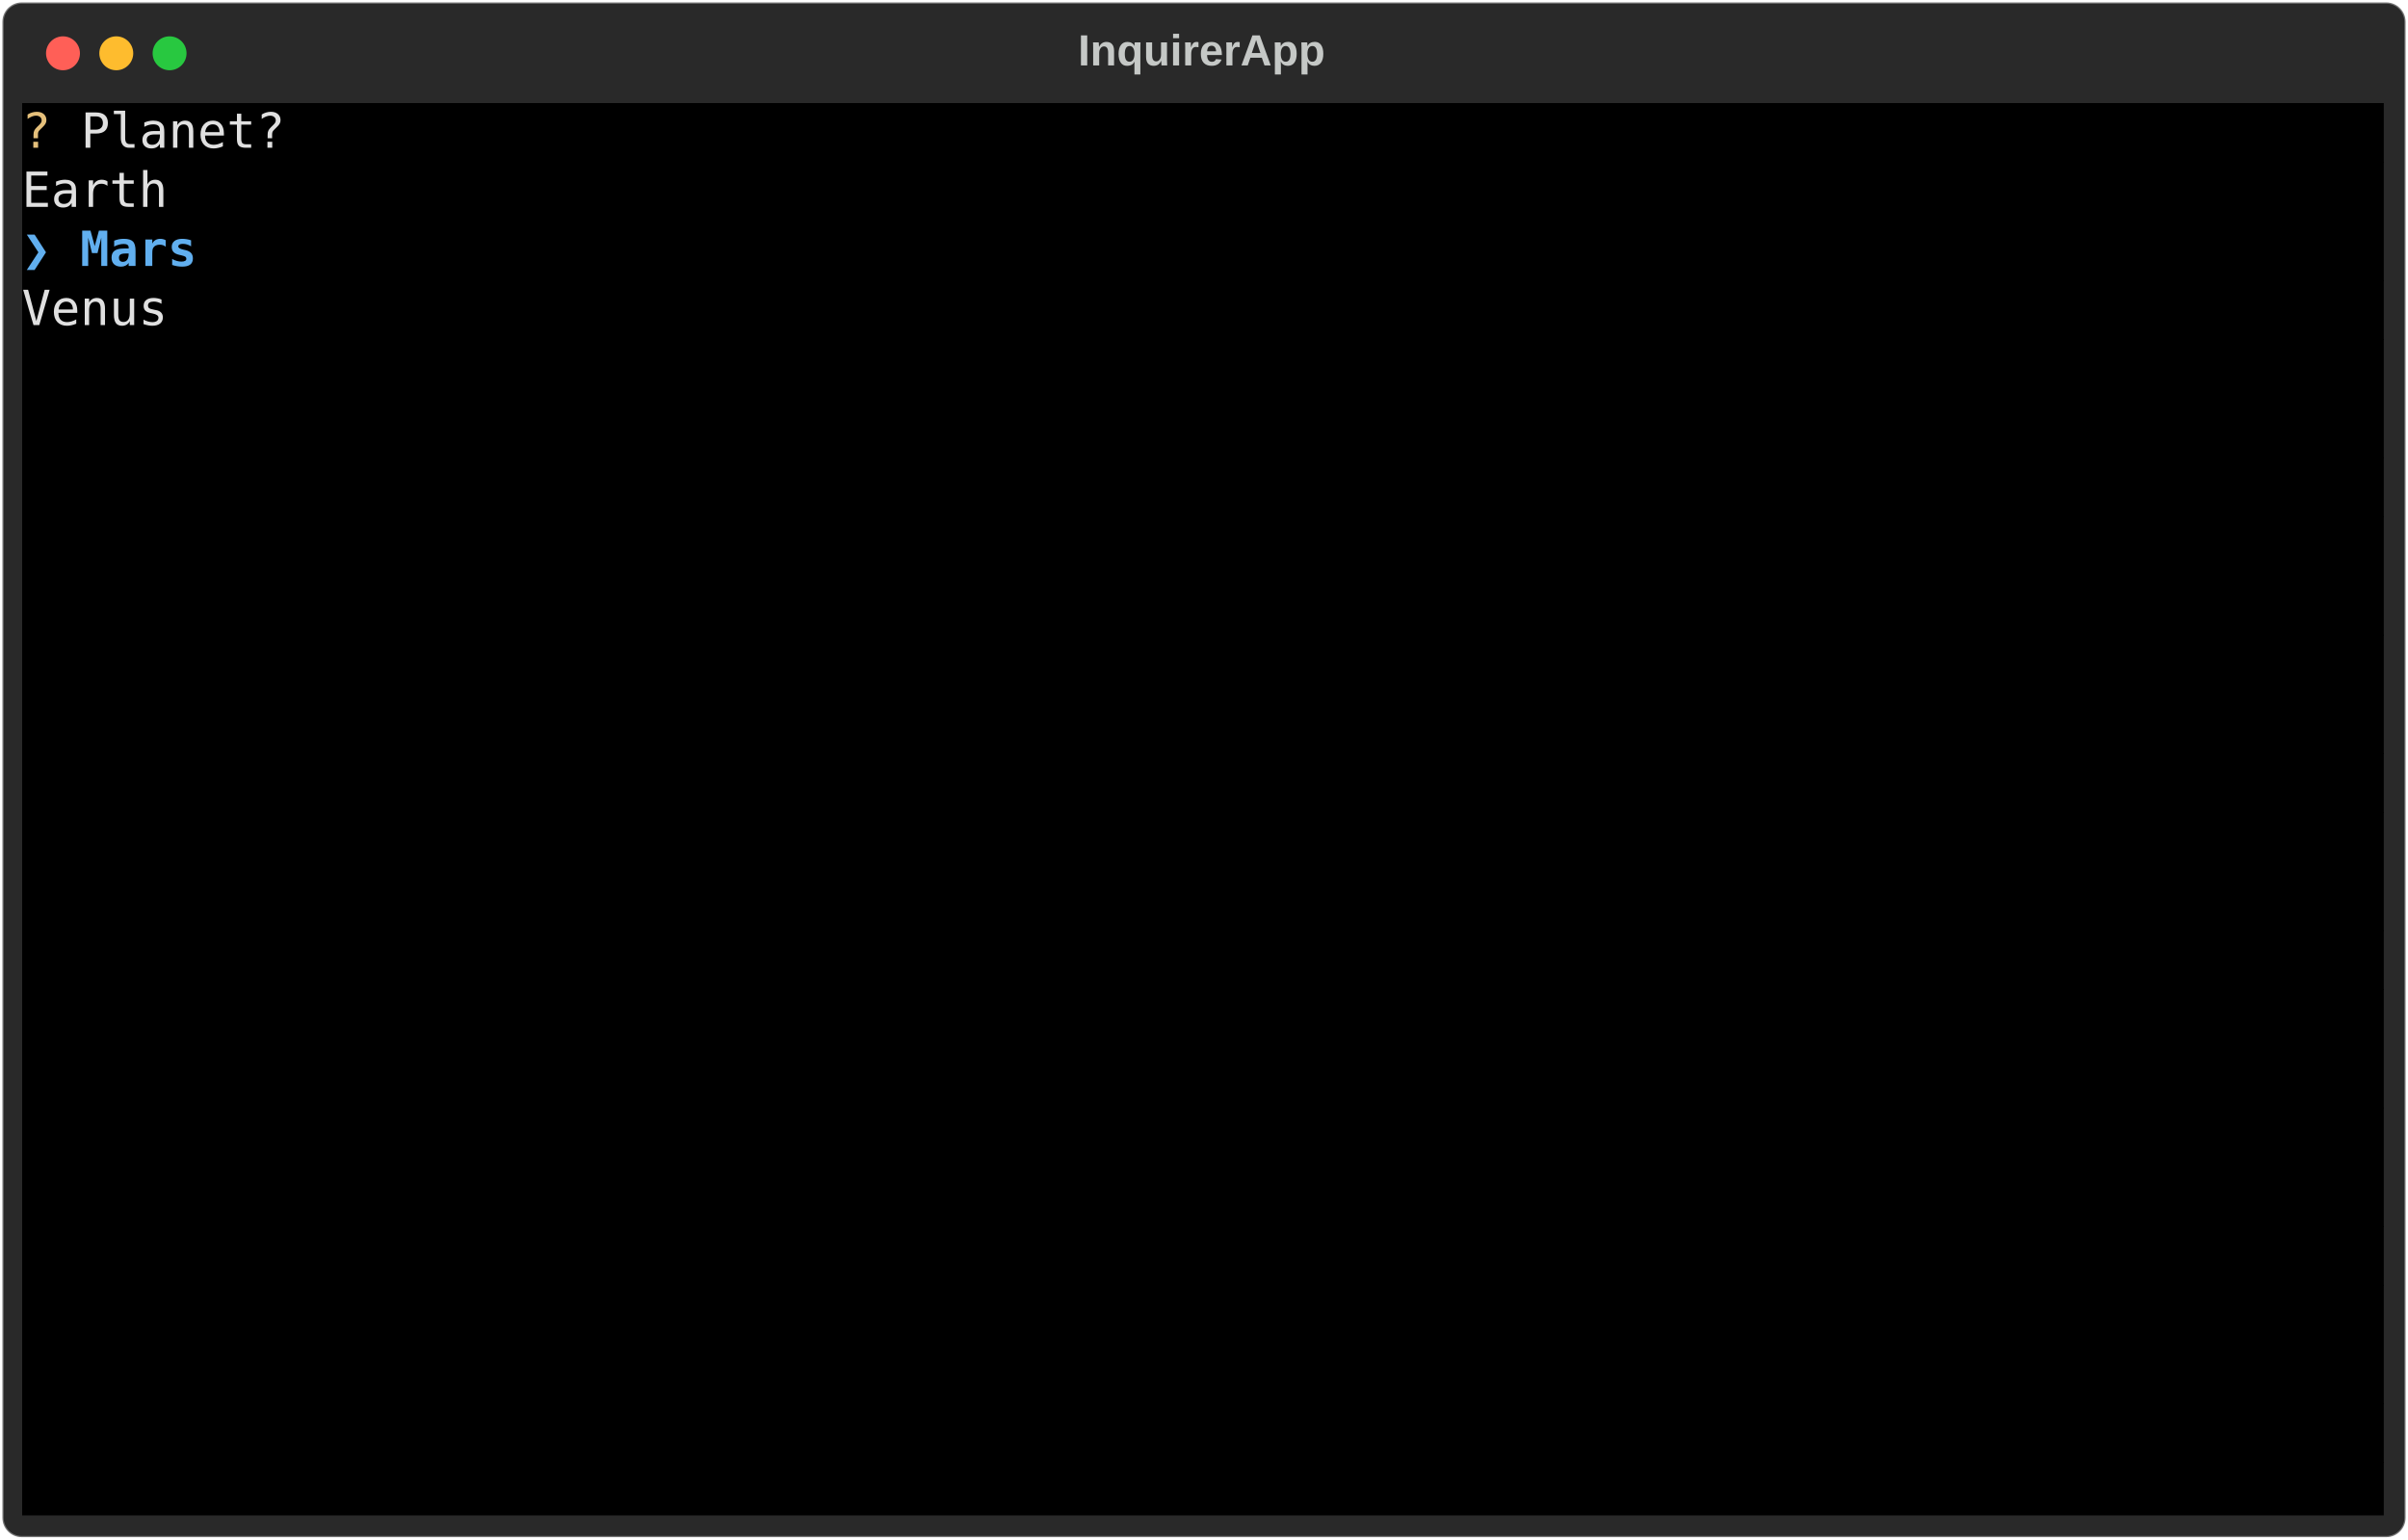
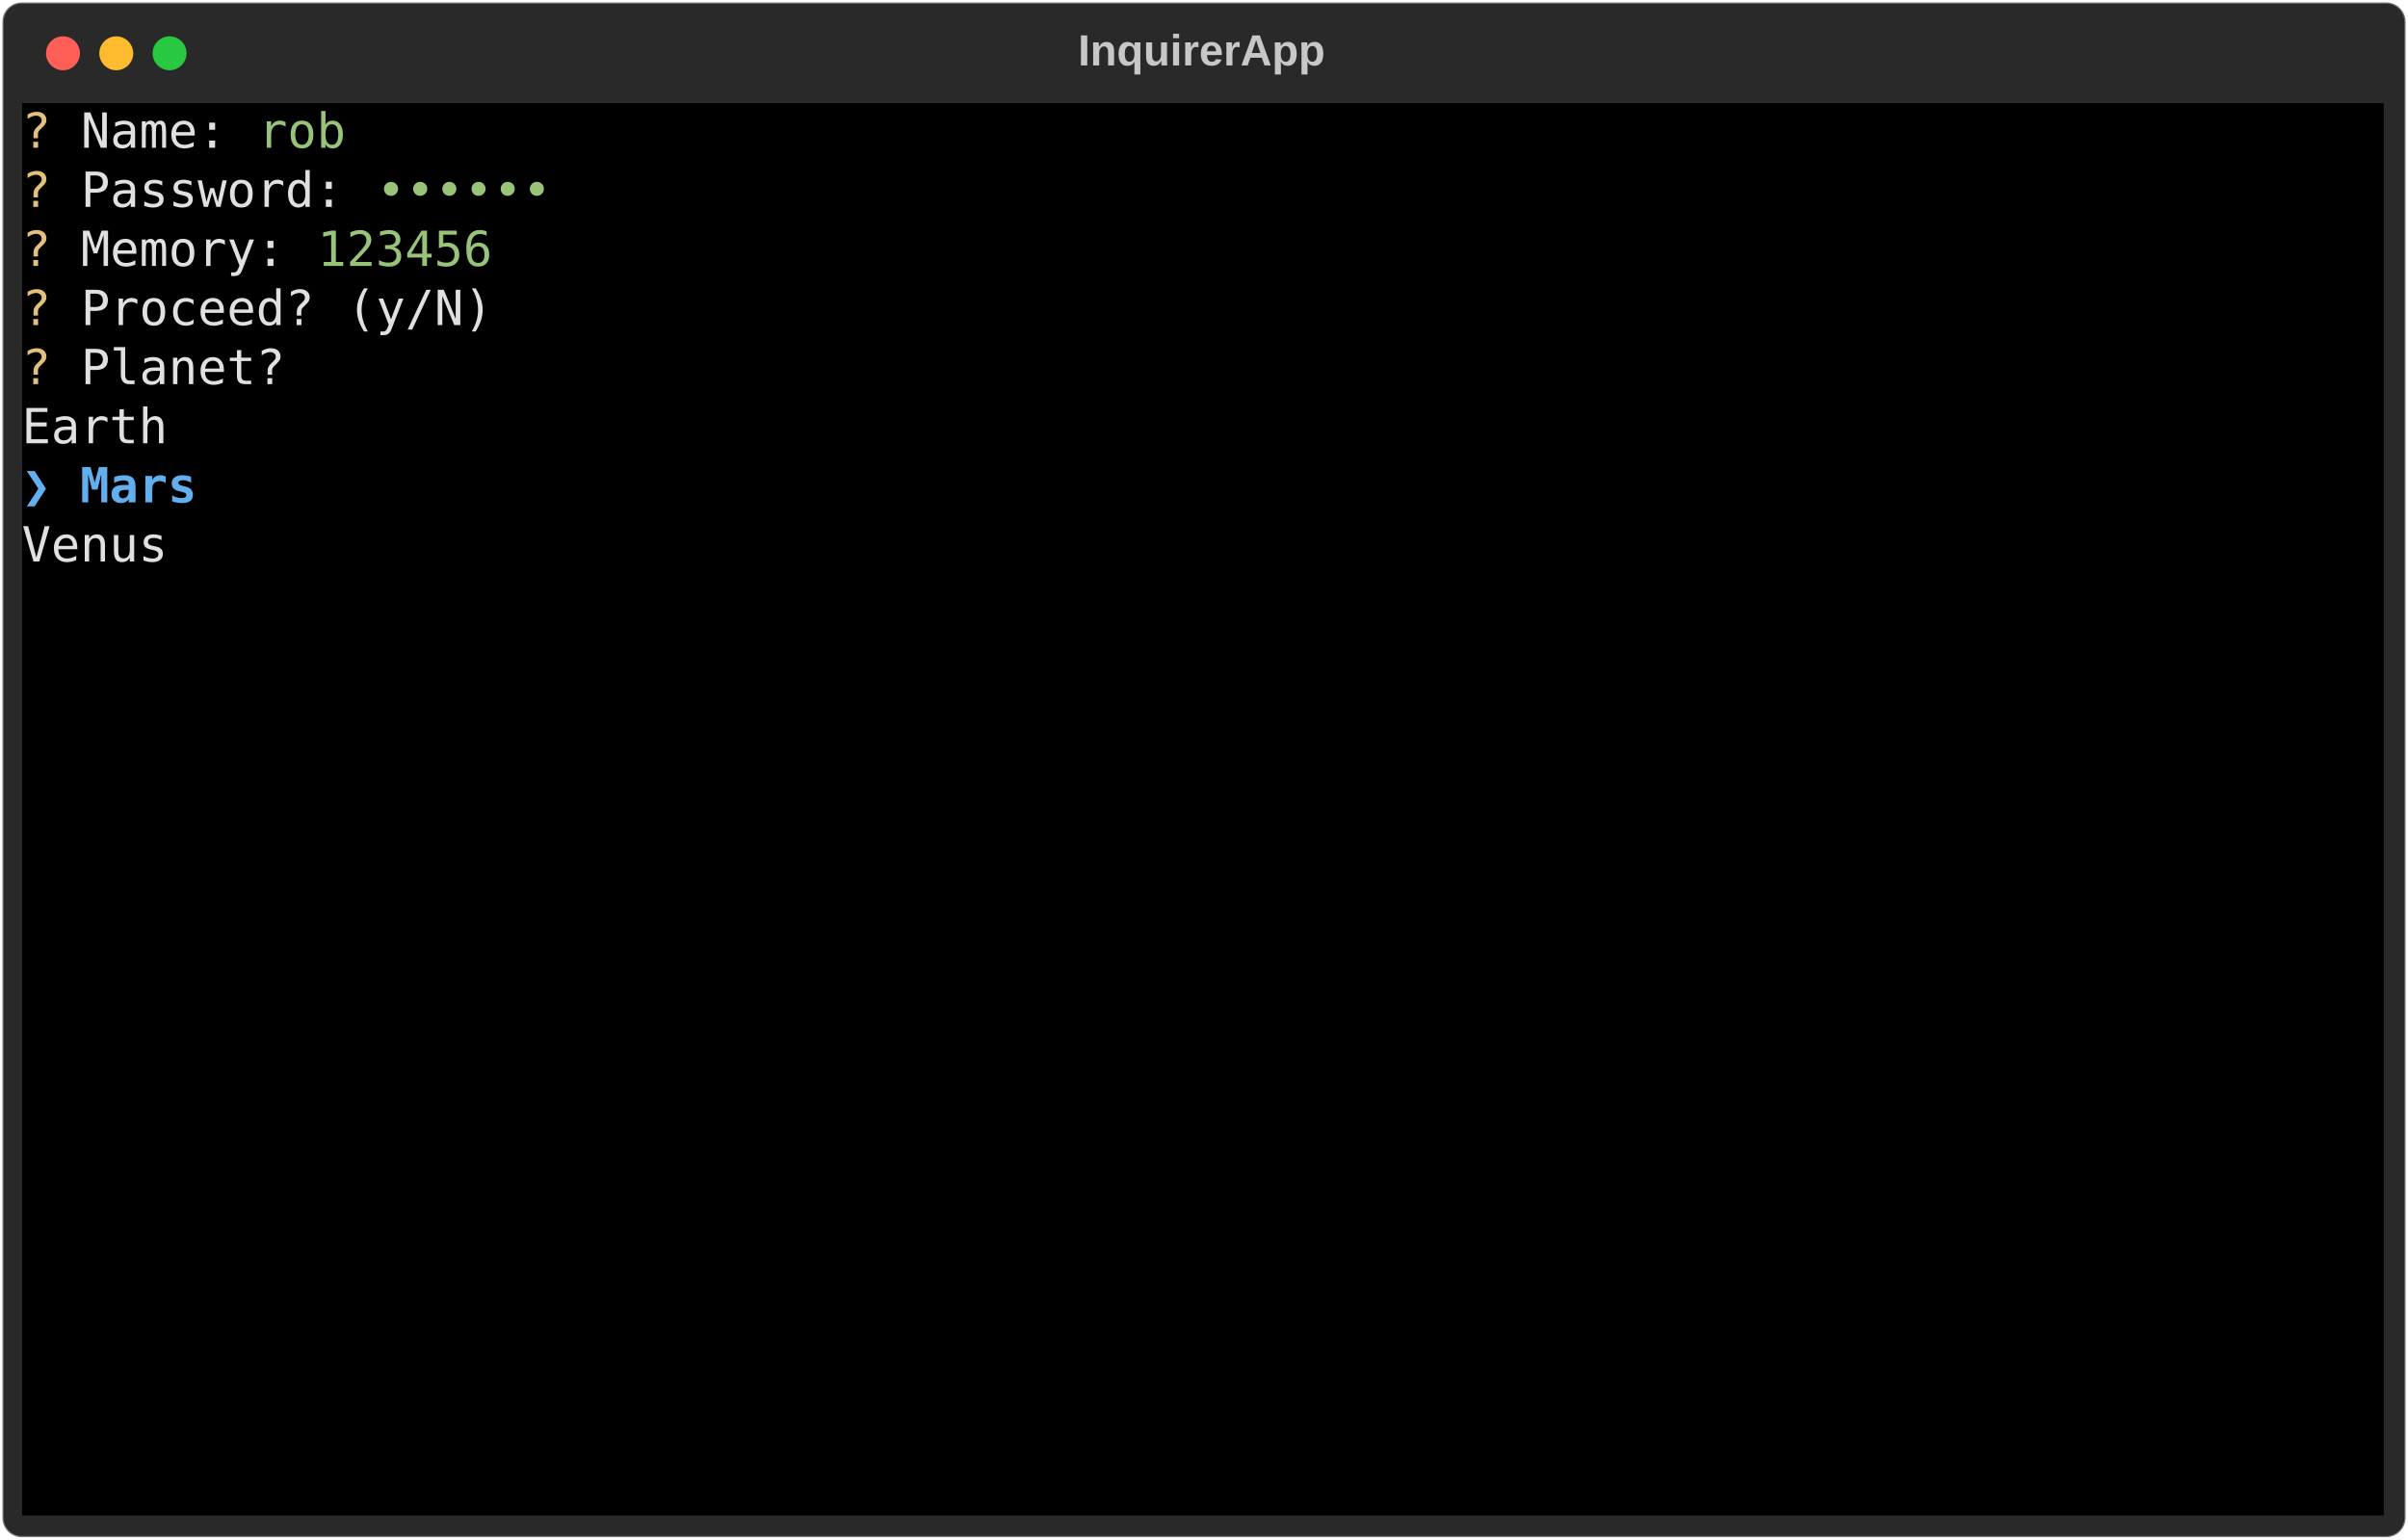
<svg xmlns="http://www.w3.org/2000/svg" class="rich-terminal" viewBox="0 0 994 635.6">
  <style>

    @font-face {
        font-family: "Fira Code";
        src: local("FiraCode-Regular"),
                url("https://cdnjs.cloudflare.com/ajax/libs/firacode/6.2.0/woff2/FiraCode-Regular.woff2") format("woff2"),
                url("https://cdnjs.cloudflare.com/ajax/libs/firacode/6.2.0/woff/FiraCode-Regular.woff") format("woff");
        font-style: normal;
        font-weight: 400;
    }
    @font-face {
        font-family: "Fira Code";
        src: local("FiraCode-Bold"),
                url("https://cdnjs.cloudflare.com/ajax/libs/firacode/6.2.0/woff2/FiraCode-Bold.woff2") format("woff2"),
                url("https://cdnjs.cloudflare.com/ajax/libs/firacode/6.2.0/woff/FiraCode-Bold.woff") format("woff");
        font-style: bold;
        font-weight: 700;
    }

    .terminal-matrix {
        font-family: Fira Code, monospace;
        font-size: 20px;
        line-height: 24.4px;
        font-variant-east-asian: full-width;
    }

    .terminal-title {
        font-size: 18px;
        font-weight: bold;
        font-family: arial;
    }

    .terminal-r1 { fill: #e5c07b }
.terminal-r2 { fill: #e0e0e0 }
.terminal-r3 { fill: #c5c8c6 }
- .terminal-r4 { fill: #61afef;font-weight: bold }
+ .terminal-r4 { fill: #98c379 }
+ .terminal-r5 { fill: #61afef;font-weight: bold }
    </style>
  <defs>
    <clipPath id="terminal-clip-terminal">
      <rect x="0" y="0" width="975.0" height="584.6" />
    </clipPath>
    <clipPath id="terminal-line-0">
      <rect x="0" y="1.5" width="976" height="24.65" />
    </clipPath>
    <clipPath id="terminal-line-1">
      <rect x="0" y="25.9" width="976" height="24.65" />
    </clipPath>
    <clipPath id="terminal-line-2">
      <rect x="0" y="50.3" width="976" height="24.65" />
    </clipPath>
    <clipPath id="terminal-line-3">
      <rect x="0" y="74.7" width="976" height="24.65" />
    </clipPath>
    <clipPath id="terminal-line-4">
      <rect x="0" y="99.1" width="976" height="24.65" />
    </clipPath>
    <clipPath id="terminal-line-5">
      <rect x="0" y="123.5" width="976" height="24.65" />
    </clipPath>
    <clipPath id="terminal-line-6">
      <rect x="0" y="147.9" width="976" height="24.65" />
    </clipPath>
    <clipPath id="terminal-line-7">
      <rect x="0" y="172.3" width="976" height="24.65" />
    </clipPath>
    <clipPath id="terminal-line-8">
      <rect x="0" y="196.7" width="976" height="24.65" />
    </clipPath>
    <clipPath id="terminal-line-9">
      <rect x="0" y="221.1" width="976" height="24.65" />
    </clipPath>
    <clipPath id="terminal-line-10">
      <rect x="0" y="245.5" width="976" height="24.65" />
    </clipPath>
    <clipPath id="terminal-line-11">
      <rect x="0" y="269.9" width="976" height="24.65" />
    </clipPath>
    <clipPath id="terminal-line-12">
      <rect x="0" y="294.3" width="976" height="24.65" />
    </clipPath>
    <clipPath id="terminal-line-13">
      <rect x="0" y="318.7" width="976" height="24.65" />
    </clipPath>
    <clipPath id="terminal-line-14">
      <rect x="0" y="343.1" width="976" height="24.65" />
    </clipPath>
    <clipPath id="terminal-line-15">
      <rect x="0" y="367.5" width="976" height="24.65" />
    </clipPath>
    <clipPath id="terminal-line-16">
      <rect x="0" y="391.9" width="976" height="24.65" />
    </clipPath>
    <clipPath id="terminal-line-17">
      <rect x="0" y="416.3" width="976" height="24.65" />
    </clipPath>
    <clipPath id="terminal-line-18">
      <rect x="0" y="440.7" width="976" height="24.65" />
    </clipPath>
    <clipPath id="terminal-line-19">
      <rect x="0" y="465.1" width="976" height="24.65" />
    </clipPath>
    <clipPath id="terminal-line-20">
      <rect x="0" y="489.5" width="976" height="24.65" />
    </clipPath>
    <clipPath id="terminal-line-21">
      <rect x="0" y="513.9" width="976" height="24.65" />
    </clipPath>
    <clipPath id="terminal-line-22">
      <rect x="0" y="538.3" width="976" height="24.65" />
    </clipPath>
  </defs>
  <rect fill="#292929" stroke="rgba(255,255,255,0.35)" stroke-width="1" x="1" y="1" width="992" height="633.6" rx="8" />
  <text class="terminal-title" fill="#c5c8c6" text-anchor="middle" x="496" y="27">InquirerApp</text>
  <g transform="translate(26,22)">
    <circle cx="0" cy="0" r="7" fill="#ff5f57" />
    <circle cx="22" cy="0" r="7" fill="#febc2e" />
    <circle cx="44" cy="0" r="7" fill="#28c840" />
  </g>
  <g transform="translate(9, 41)" clip-path="url(#terminal-clip-terminal)">
    <rect fill="#000000" x="0" y="1.5" width="24.4" height="24.65" shape-rendering="crispEdges" />
-     <rect fill="#000000" x="24.4" y="1.5" width="85.4" height="24.65" shape-rendering="crispEdges" />
-     <rect fill="#000000" x="109.8" y="1.5" width="866.2" height="24.65" shape-rendering="crispEdges" />
-     <rect fill="#000000" x="0" y="25.9" width="85.4" height="24.65" shape-rendering="crispEdges" />
-     <rect fill="#000000" x="85.4" y="25.9" width="890.6" height="24.65" shape-rendering="crispEdges" />
-     <rect fill="#000000" x="0" y="50.3" width="73.2" height="24.65" shape-rendering="crispEdges" />
-     <rect fill="#000000" x="73.2" y="50.3" width="902.8" height="24.65" shape-rendering="crispEdges" />
-     <rect fill="#000000" x="0" y="74.7" width="85.4" height="24.65" shape-rendering="crispEdges" />
-     <rect fill="#000000" x="85.4" y="74.7" width="890.6" height="24.65" shape-rendering="crispEdges" />
-     <rect fill="#000000" x="0" y="99.1" width="976" height="24.65" shape-rendering="crispEdges" />
-     <rect fill="#000000" x="0" y="123.5" width="976" height="24.65" shape-rendering="crispEdges" />
-     <rect fill="#000000" x="0" y="147.9" width="976" height="24.65" shape-rendering="crispEdges" />
-     <rect fill="#000000" x="0" y="172.3" width="976" height="24.65" shape-rendering="crispEdges" />
+     <rect fill="#000000" x="24.4" y="1.5" width="61" height="24.65" shape-rendering="crispEdges" />
+     <rect fill="#000000" x="85.4" y="1.5" width="12.2" height="24.65" shape-rendering="crispEdges" />
+     <rect fill="#000000" x="97.6" y="1.5" width="878.4" height="24.65" shape-rendering="crispEdges" />
+     <rect fill="#000000" x="0" y="25.9" width="24.4" height="24.65" shape-rendering="crispEdges" />
+     <rect fill="#000000" x="24.4" y="25.9" width="109.8" height="24.65" shape-rendering="crispEdges" />
+     <rect fill="#000000" x="134.2" y="25.9" width="12.2" height="24.65" shape-rendering="crispEdges" />
+     <rect fill="#000000" x="146.4" y="25.9" width="829.6" height="24.65" shape-rendering="crispEdges" />
+     <rect fill="#000000" x="0" y="50.3" width="24.4" height="24.65" shape-rendering="crispEdges" />
+     <rect fill="#000000" x="24.4" y="50.3" width="85.4" height="24.65" shape-rendering="crispEdges" />
+     <rect fill="#000000" x="109.8" y="50.3" width="12.2" height="24.65" shape-rendering="crispEdges" />
+     <rect fill="#000000" x="122" y="50.3" width="854" height="24.65" shape-rendering="crispEdges" />
+     <rect fill="#000000" x="0" y="74.7" width="24.4" height="24.65" shape-rendering="crispEdges" />
+     <rect fill="#000000" x="24.4" y="74.7" width="97.6" height="24.65" shape-rendering="crispEdges" />
+     <rect fill="#000000" x="122" y="74.7" width="12.2" height="24.65" shape-rendering="crispEdges" />
+     <rect fill="#000000" x="134.2" y="74.7" width="61" height="24.65" shape-rendering="crispEdges" />
+     <rect fill="#000000" x="195.2" y="74.7" width="780.8" height="24.65" shape-rendering="crispEdges" />
+     <rect fill="#000000" x="0" y="99.1" width="24.4" height="24.65" shape-rendering="crispEdges" />
+     <rect fill="#000000" x="24.4" y="99.1" width="85.4" height="24.65" shape-rendering="crispEdges" />
+     <rect fill="#000000" x="109.8" y="99.1" width="866.2" height="24.65" shape-rendering="crispEdges" />
+     <rect fill="#000000" x="0" y="123.5" width="85.4" height="24.65" shape-rendering="crispEdges" />
+     <rect fill="#000000" x="85.4" y="123.5" width="890.6" height="24.65" shape-rendering="crispEdges" />
+     <rect fill="#000000" x="0" y="147.9" width="73.2" height="24.65" shape-rendering="crispEdges" />
+     <rect fill="#000000" x="73.2" y="147.9" width="902.8" height="24.65" shape-rendering="crispEdges" />
+     <rect fill="#000000" x="0" y="172.3" width="85.4" height="24.65" shape-rendering="crispEdges" />
+     <rect fill="#000000" x="85.4" y="172.3" width="890.6" height="24.65" shape-rendering="crispEdges" />
    <rect fill="#000000" x="0" y="196.7" width="976" height="24.65" shape-rendering="crispEdges" />
    <rect fill="#000000" x="0" y="221.1" width="976" height="24.65" shape-rendering="crispEdges" />
    <rect fill="#000000" x="0" y="245.5" width="976" height="24.65" shape-rendering="crispEdges" />
    <rect fill="#000000" x="0" y="269.9" width="976" height="24.65" shape-rendering="crispEdges" />
    <rect fill="#000000" x="0" y="294.3" width="976" height="24.65" shape-rendering="crispEdges" />
    <rect fill="#000000" x="0" y="318.7" width="976" height="24.65" shape-rendering="crispEdges" />
    <rect fill="#000000" x="0" y="343.1" width="976" height="24.65" shape-rendering="crispEdges" />
    <rect fill="#000000" x="0" y="367.5" width="976" height="24.65" shape-rendering="crispEdges" />
    <rect fill="#000000" x="0" y="391.9" width="976" height="24.65" shape-rendering="crispEdges" />
    <rect fill="#000000" x="0" y="416.3" width="976" height="24.65" shape-rendering="crispEdges" />
    <rect fill="#000000" x="0" y="440.7" width="976" height="24.65" shape-rendering="crispEdges" />
    <rect fill="#000000" x="0" y="465.1" width="976" height="24.65" shape-rendering="crispEdges" />
    <rect fill="#000000" x="0" y="489.5" width="976" height="24.65" shape-rendering="crispEdges" />
    <rect fill="#000000" x="0" y="513.9" width="976" height="24.65" shape-rendering="crispEdges" />
    <rect fill="#000000" x="0" y="538.3" width="976" height="24.65" shape-rendering="crispEdges" />
    <rect fill="#000000" x="0" y="562.7" width="976" height="24.65" shape-rendering="crispEdges" />
    <g class="terminal-matrix">
      <text class="terminal-r1" x="0" y="20" textLength="24.4" clip-path="url(#terminal-line-0)">? </text>
-       <text class="terminal-r2" x="24.4" y="20" textLength="85.4" clip-path="url(#terminal-line-0)">Planet?</text>
+       <text class="terminal-r2" x="24.4" y="20" textLength="61" clip-path="url(#terminal-line-0)">Name:</text>
+       <text class="terminal-r4" x="97.6" y="20" textLength="878.4" clip-path="url(#terminal-line-0)">rob                                                                     </text>
      <text class="terminal-r3" x="976" y="20" textLength="12.2" clip-path="url(#terminal-line-0)">
</text>
-       <text class="terminal-r2" x="0" y="44.4" textLength="85.4" clip-path="url(#terminal-line-1)">  Earth</text>
+       <text class="terminal-r1" x="0" y="44.4" textLength="24.4" clip-path="url(#terminal-line-1)">? </text>
+       <text class="terminal-r2" x="24.4" y="44.4" textLength="109.8" clip-path="url(#terminal-line-1)">Password:</text>
+       <text class="terminal-r4" x="146.4" y="44.4" textLength="829.6" clip-path="url(#terminal-line-1)">••••••                                                              </text>
      <text class="terminal-r3" x="976" y="44.4" textLength="12.2" clip-path="url(#terminal-line-1)">
</text>
-       <text class="terminal-r4" x="0" y="68.8" textLength="73.2" clip-path="url(#terminal-line-2)">❯ Mars</text>
+       <text class="terminal-r1" x="0" y="68.8" textLength="24.4" clip-path="url(#terminal-line-2)">? </text>
+       <text class="terminal-r2" x="24.4" y="68.8" textLength="85.4" clip-path="url(#terminal-line-2)">Memory:</text>
+       <text class="terminal-r4" x="122" y="68.8" textLength="854" clip-path="url(#terminal-line-2)">123456                                                                </text>
      <text class="terminal-r3" x="976" y="68.8" textLength="12.2" clip-path="url(#terminal-line-2)">
</text>
-       <text class="terminal-r2" x="0" y="93.2" textLength="85.4" clip-path="url(#terminal-line-3)">  Venus</text>
+       <text class="terminal-r1" x="0" y="93.2" textLength="24.4" clip-path="url(#terminal-line-3)">? </text>
+       <text class="terminal-r2" x="24.4" y="93.2" textLength="97.6" clip-path="url(#terminal-line-3)">Proceed?</text>
+       <text class="terminal-r2" x="134.2" y="93.2" textLength="61" clip-path="url(#terminal-line-3)">(y/N)</text>
      <text class="terminal-r3" x="976" y="93.2" textLength="12.2" clip-path="url(#terminal-line-3)">
</text>
+       <text class="terminal-r1" x="0" y="117.6" textLength="24.4" clip-path="url(#terminal-line-4)">? </text>
+       <text class="terminal-r2" x="24.4" y="117.6" textLength="85.4" clip-path="url(#terminal-line-4)">Planet?</text>
      <text class="terminal-r3" x="976" y="117.6" textLength="12.2" clip-path="url(#terminal-line-4)">
</text>
+       <text class="terminal-r2" x="0" y="142" textLength="85.4" clip-path="url(#terminal-line-5)">  Earth</text>
      <text class="terminal-r3" x="976" y="142" textLength="12.2" clip-path="url(#terminal-line-5)">
</text>
+       <text class="terminal-r5" x="0" y="166.4" textLength="73.2" clip-path="url(#terminal-line-6)">❯ Mars</text>
      <text class="terminal-r3" x="976" y="166.4" textLength="12.2" clip-path="url(#terminal-line-6)">
</text>
+       <text class="terminal-r2" x="0" y="190.8" textLength="85.4" clip-path="url(#terminal-line-7)">  Venus</text>
      <text class="terminal-r3" x="976" y="190.8" textLength="12.2" clip-path="url(#terminal-line-7)">
</text>
      <text class="terminal-r3" x="976" y="215.2" textLength="12.2" clip-path="url(#terminal-line-8)">
</text>
      <text class="terminal-r3" x="976" y="239.6" textLength="12.2" clip-path="url(#terminal-line-9)">
</text>
      <text class="terminal-r3" x="976" y="264" textLength="12.2" clip-path="url(#terminal-line-10)">
</text>
      <text class="terminal-r3" x="976" y="288.4" textLength="12.2" clip-path="url(#terminal-line-11)">
</text>
      <text class="terminal-r3" x="976" y="312.8" textLength="12.2" clip-path="url(#terminal-line-12)">
</text>
      <text class="terminal-r3" x="976" y="337.2" textLength="12.2" clip-path="url(#terminal-line-13)">
</text>
      <text class="terminal-r3" x="976" y="361.6" textLength="12.2" clip-path="url(#terminal-line-14)">
</text>
      <text class="terminal-r3" x="976" y="386" textLength="12.2" clip-path="url(#terminal-line-15)">
</text>
      <text class="terminal-r3" x="976" y="410.4" textLength="12.2" clip-path="url(#terminal-line-16)">
</text>
      <text class="terminal-r3" x="976" y="434.8" textLength="12.2" clip-path="url(#terminal-line-17)">
</text>
      <text class="terminal-r3" x="976" y="459.2" textLength="12.2" clip-path="url(#terminal-line-18)">
</text>
      <text class="terminal-r3" x="976" y="483.6" textLength="12.2" clip-path="url(#terminal-line-19)">
</text>
      <text class="terminal-r3" x="976" y="508" textLength="12.2" clip-path="url(#terminal-line-20)">
</text>
      <text class="terminal-r3" x="976" y="532.4" textLength="12.2" clip-path="url(#terminal-line-21)">
</text>
      <text class="terminal-r3" x="976" y="556.8" textLength="12.2" clip-path="url(#terminal-line-22)">
</text>
    </g>
  </g>
</svg>
